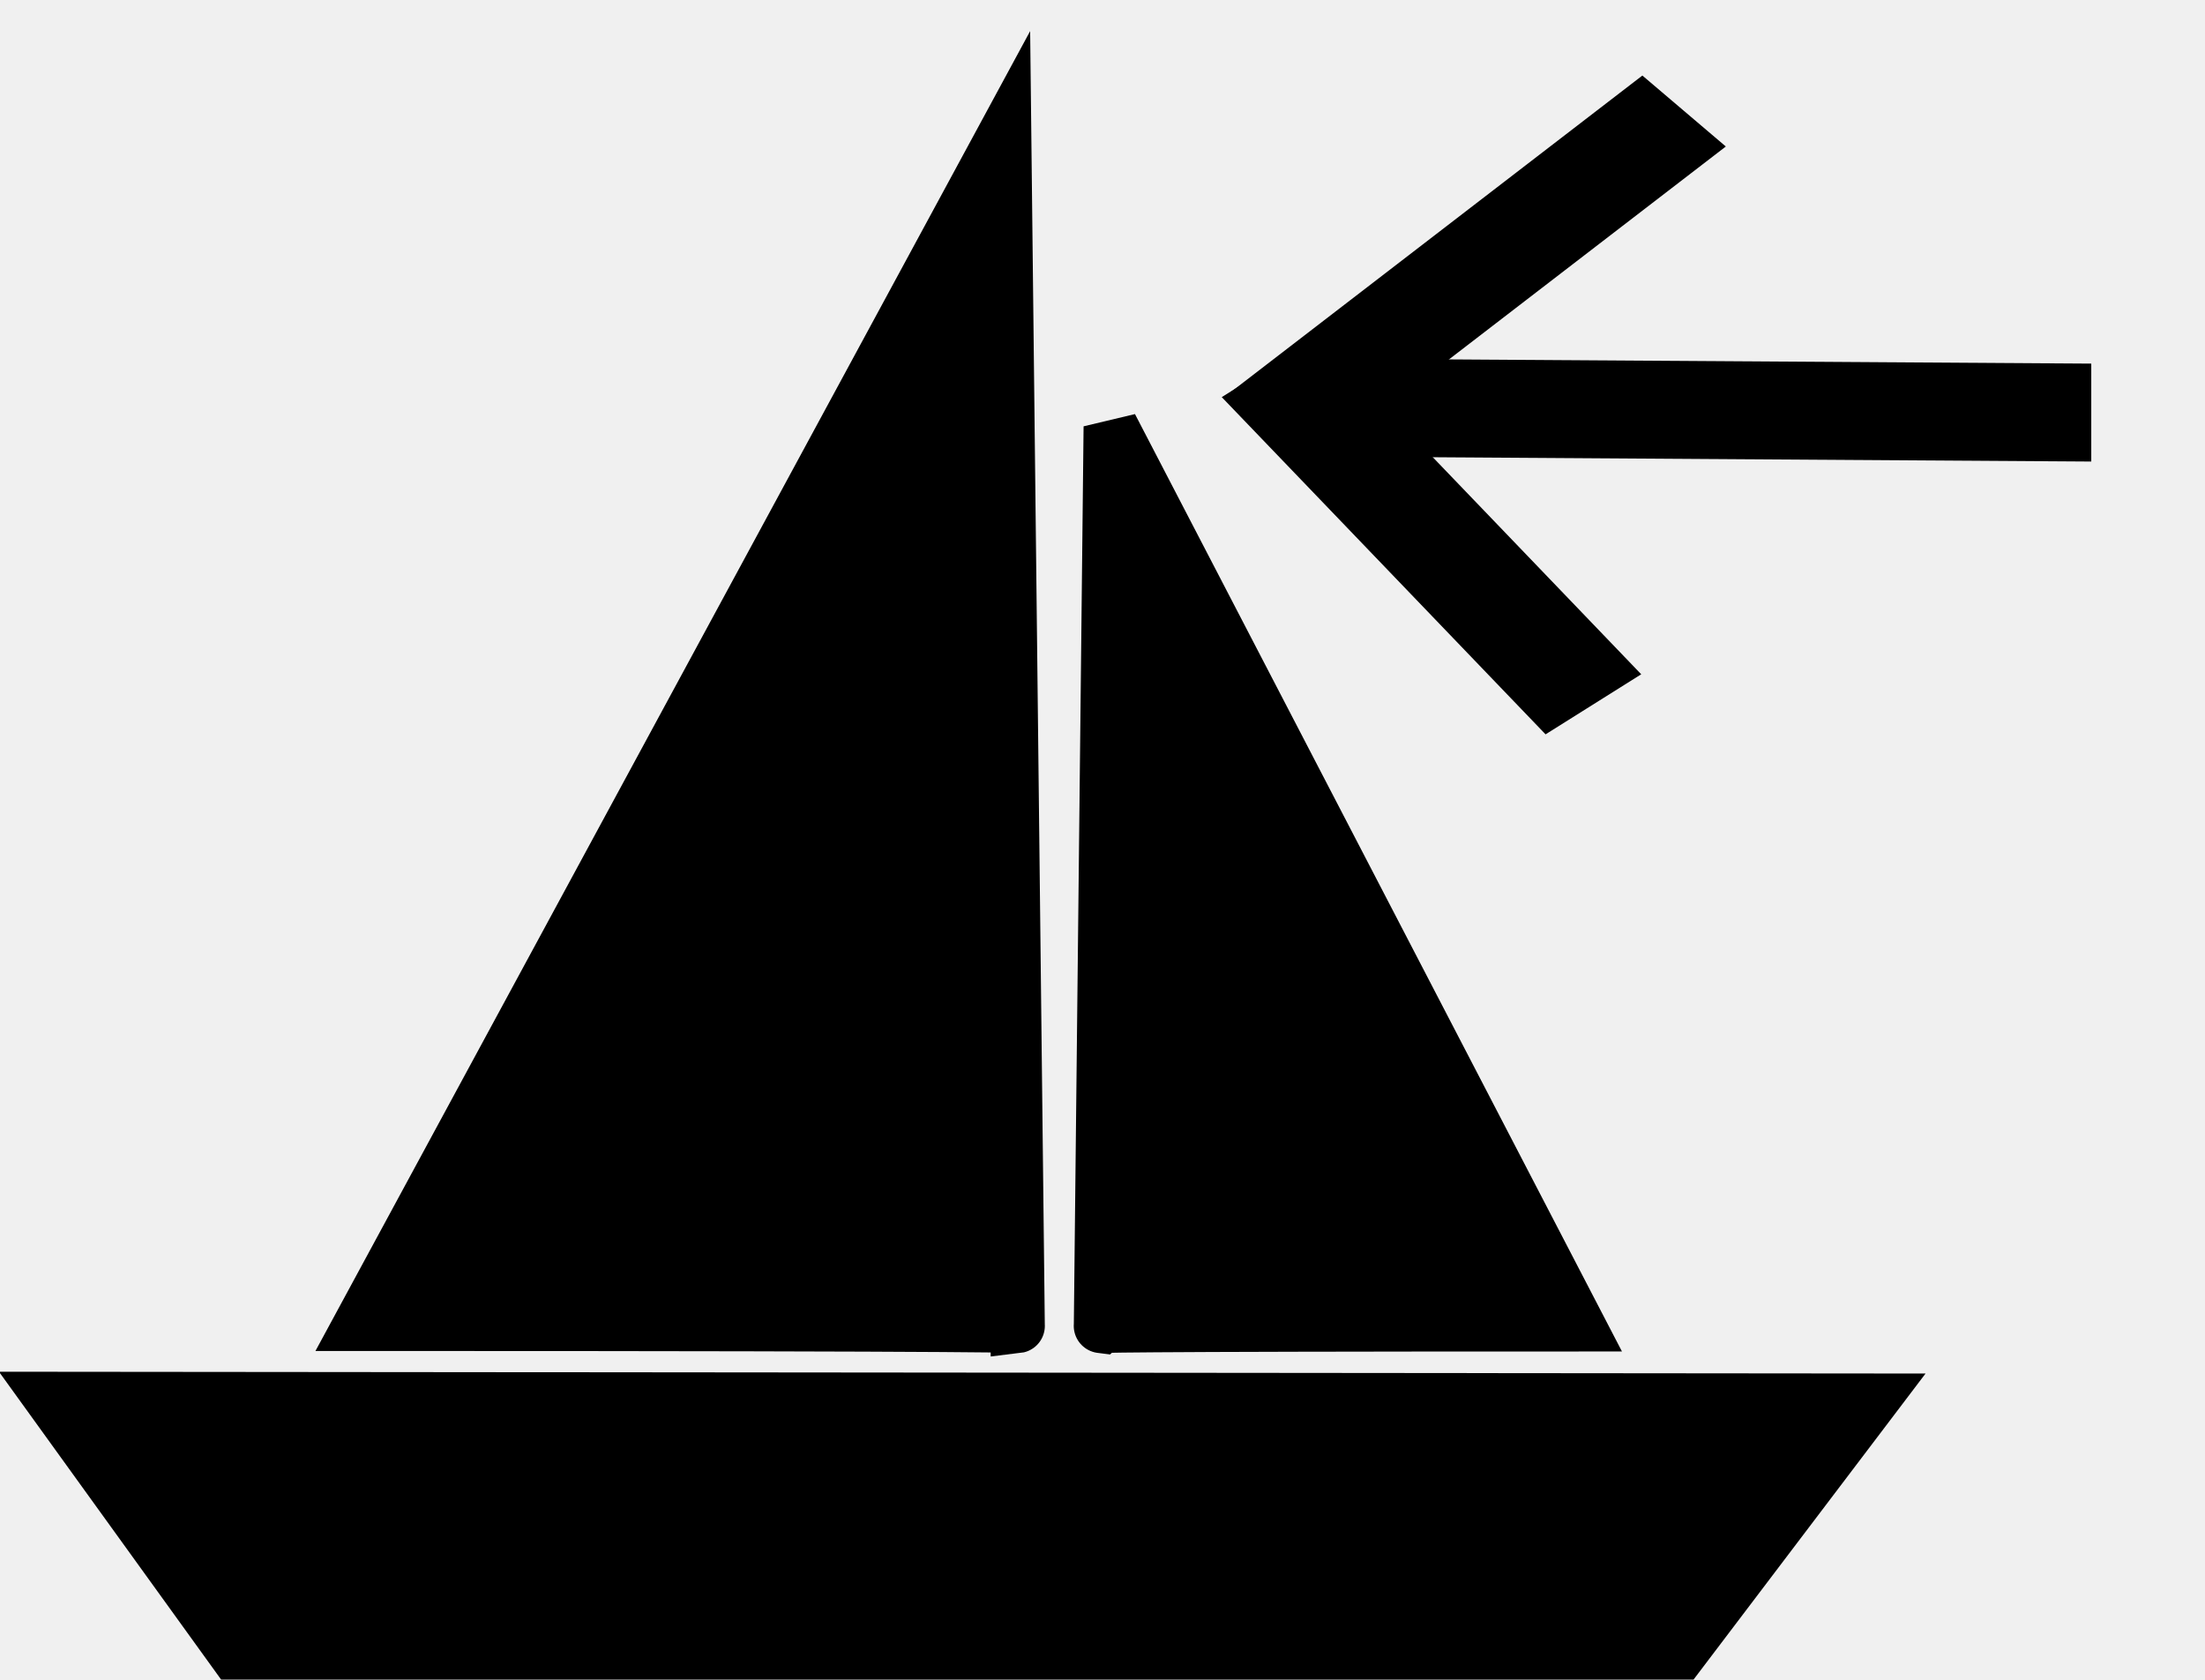
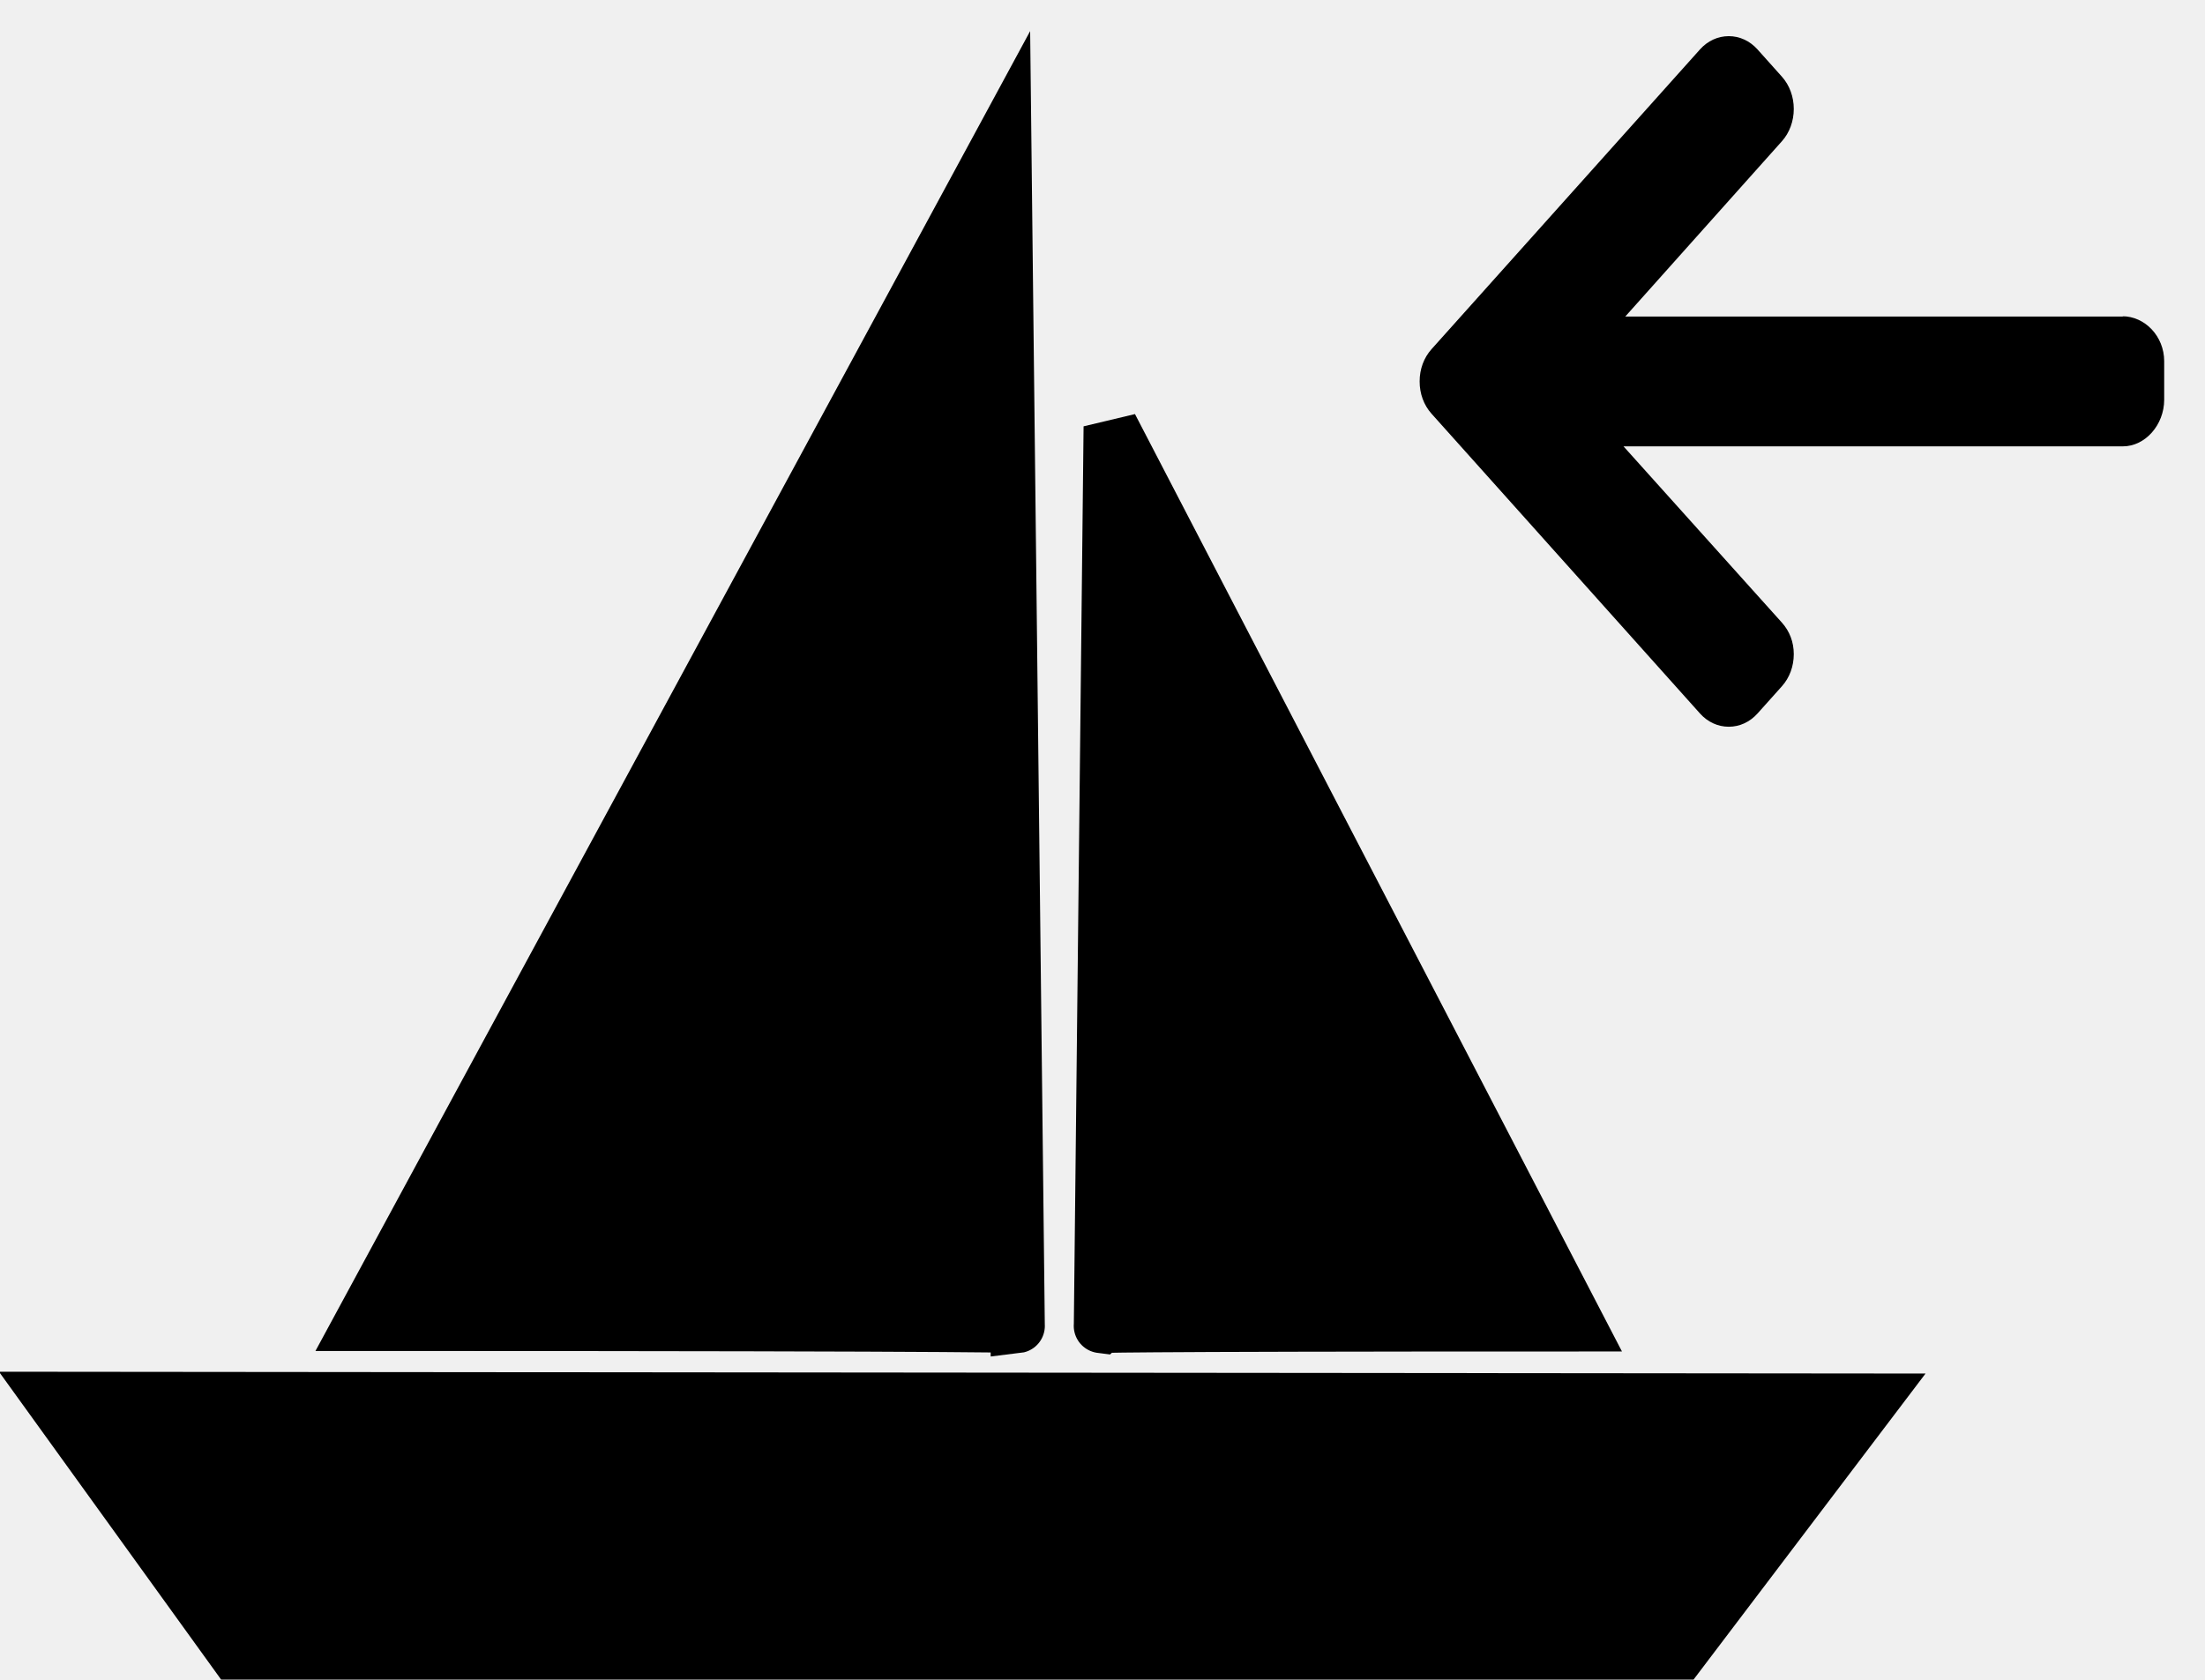
<svg xmlns="http://www.w3.org/2000/svg" width="60.736mm" height="46.269mm" viewBox="0 0 60.736 46.269" version="1.1" id="svg3725">
  <defs id="defs3719">
    <marker orient="auto-start-reverse" refY="3" refX="5" id="ExperimentalArrow">
      <path id="path4875" d="M 10,3 0,6 V 0 Z" style="fill:context-stroke;stroke:#000000;stroke-opacity:1" />
    </marker>
    <marker orient="auto" refY="0" refX="0" id="EmptyTriangleInL" style="overflow:visible">
      <path id="path4773" d="M 5.77,0 -2.88,5 V -5 Z" style="fill:#ffffff;fill-rule:evenodd;stroke:#000000;stroke-width:1pt;stroke-opacity:1" transform="matrix(-0.8,0,0,-0.8,4.8,0)" />
    </marker>
    <marker orient="auto" refY="0" refX="0" id="marker5304" style="overflow:visible">
      <path id="path5302" d="M 0,0 5,-5 -12.5,0 5,5 Z" style="fill:#000000;fill-opacity:1;fill-rule:evenodd;stroke:#000000;stroke-width:1pt;stroke-opacity:1" transform="matrix(0.8,0,0,0.8,10,0)" />
    </marker>
    <marker orient="auto" refY="0" refX="0" id="marker5252" style="overflow:visible">
      <path id="path5250" d="M 0,0 5,-5 -12.5,0 5,5 Z" style="fill:#000000;fill-opacity:1;fill-rule:evenodd;stroke:#000000;stroke-width:1pt;stroke-opacity:1" transform="matrix(0.8,0,0,0.8,10,0)" />
    </marker>
    <marker orient="auto" refY="0" refX="0" id="marker5176" style="overflow:visible">
      <path id="path5174" d="M 0,0 5,-5 -12.5,0 5,5 Z" style="fill:#000000;fill-opacity:1;fill-rule:evenodd;stroke:#000000;stroke-width:1pt;stroke-opacity:1" transform="matrix(0.8,0,0,0.8,10,0)" />
    </marker>
    <marker orient="auto" refY="0" refX="0" id="marker5118" style="overflow:visible">
      <path id="path5116" d="M 0,0 5,-5 -12.5,0 5,5 Z" style="fill:#000000;fill-opacity:1;fill-rule:evenodd;stroke:#000000;stroke-width:1pt;stroke-opacity:1" transform="matrix(0.8,0,0,0.8,10,0)" />
    </marker>
    <marker orient="auto" refY="0" refX="0" id="Arrow1Lstart" style="overflow:visible">
      <path id="path4622" d="M 0,0 5,-5 -12.5,0 5,5 Z" style="fill:#000000;fill-opacity:1;fill-rule:evenodd;stroke:#000000;stroke-width:1pt;stroke-opacity:1" transform="matrix(0.8,0,0,0.8,10,0)" />
    </marker>
    <marker orient="auto" refY="0" refX="0" id="TriangleInL" style="overflow:visible">
      <path id="path4755" d="M 5.77,0 -2.88,5 V -5 Z" style="fill:#000000;fill-opacity:1;fill-rule:evenodd;stroke:#000000;stroke-width:1pt;stroke-opacity:1" transform="scale(-0.8)" />
    </marker>
  </defs>
  <g id="layer1" transform="translate(-42.40206,-133.2622)">
    <path style="fill:none;stroke:#000000;stroke-width:0.265px;stroke-linecap:butt;stroke-linejoin:miter;stroke-opacity:1" d="M 108.557,43.932 V 43.829" id="path3727" />
    <path style="fill:#000000;stroke:#000000;stroke-width:1.5;stroke-linecap:butt;stroke-linejoin:miter;stroke-miterlimit:4;stroke-dasharray:none;stroke-opacity:1" d="M 70.431,169.788 70.06,137.019 52.35,169.729 c 18.577,0 18.081,0.059 18.081,0.059 z" id="path4552" />
    <path style="fill:#000000;stroke:#000000;stroke-width:1.5;stroke-linecap:butt;stroke-linejoin:miter;stroke-miterlimit:4;stroke-dasharray:none;stroke-opacity:1" d="m 72.73,169.787 0.269,-24.772 12.845,24.728 c -13.474,0 -13.115,0.045 -13.115,0.045 z" id="path4552-7" />
    <path style="fill:#000000;stroke:#000000;stroke-width:1.5;stroke-linecap:butt;stroke-linejoin:miter;stroke-miterlimit:4;stroke-dasharray:none;stroke-opacity:1" d="m 43.841,171.802 50.091,0.047 -5.254,6.932 H 48.876 Z" id="path4571" />
    <text xml:space="preserve" style="font-style:normal;font-weight:normal;font-size:10.409px;line-height:1.25;font-family:sans-serif;letter-spacing:0px;word-spacing:0px;fill:#000000;fill-opacity:1;stroke:none;stroke-width:0.265" x="122.225" y="123.01" id="text4599" transform="scale(1.01678,0.9834969)">
      <tspan id="tspan4597" x="122.225" y="132.506" style="stroke-width:0.265" />
    </text>
    <g id="g5654" transform="matrix(0.6639362,0,0,0.5369673,10.66137,79.6011)" style="stroke-width:3.35;stroke-miterlimit:4;stroke-dasharray:none">
-       <path id="path5598" d="m 101.129,120.831 c 33.129,0.269 33.438,0.269 33.438,0.269" style="fill:none;stroke:#000000;stroke-width:5.024;stroke-linecap:butt;stroke-linejoin:miter;stroke-miterlimit:4;stroke-dasharray:none;stroke-opacity:1" />
-       <path id="path5598-6-4" d="m 117.675,105.629 c -17.197,16.355 -17.197,16.355 -17.197,16.355" style="fill:none;stroke:#000000;stroke-width:5.024;stroke-linecap:butt;stroke-linejoin:miter;stroke-miterlimit:4;stroke-dasharray:none;stroke-opacity:1" />
-       <path id="path5598-6-7" d="m 100.478,118.767 c 13.434,17.3 13.434,17.3 13.434,17.3" style="fill:none;stroke:#000000;stroke-width:5.024;stroke-linecap:butt;stroke-linejoin:miter;stroke-miterlimit:4;stroke-dasharray:none;stroke-opacity:1" />
+       <g id="g6" transform="matrix(0.06278307,0,0,0.08669766,106.7032,98.17552)" style="stroke-width:20.118">
+         <g id="g4" style="stroke-width:20.118">
+           <path d="m 464.344,207.418 0.768,0.168 H 135.888 L 239.384,103.862 c 5.068,-5.064 7.848,-11.924 7.848,-19.124 0,-7.2 -2.78,-14.012 -7.848,-19.088 L 223.28,49.538 c -5.064,-5.064 -11.812,-7.864 -19.008,-7.864 -7.2,0 -13.952,2.78 -19.016,7.844 L 7.844,226.914 C 2.76,231.998 -0.02,238.77 0,245.974 c -0.02,7.244 2.76,14.02 7.844,19.096 l 177.412,177.412 c 5.064,5.06 11.812,7.844 19.016,7.844 7.196,0 13.944,-2.788 19.008,-7.844 l 16.104,-16.112 c 5.068,-5.056 7.848,-11.808 7.848,-19.008 0,-7.196 -2.78,-13.592 -7.848,-18.652 L 134.72,284.406 h 329.992 c 14.828,0 27.288,-12.78 27.288,-27.6 v -22.788 c 0,-14.82 -12.828,-26.6 -27.656,-26.6 z" id="path2" style="stroke-width:20.118" />
+         </g>
+       </g>
    </g>
  </g>
</svg>
